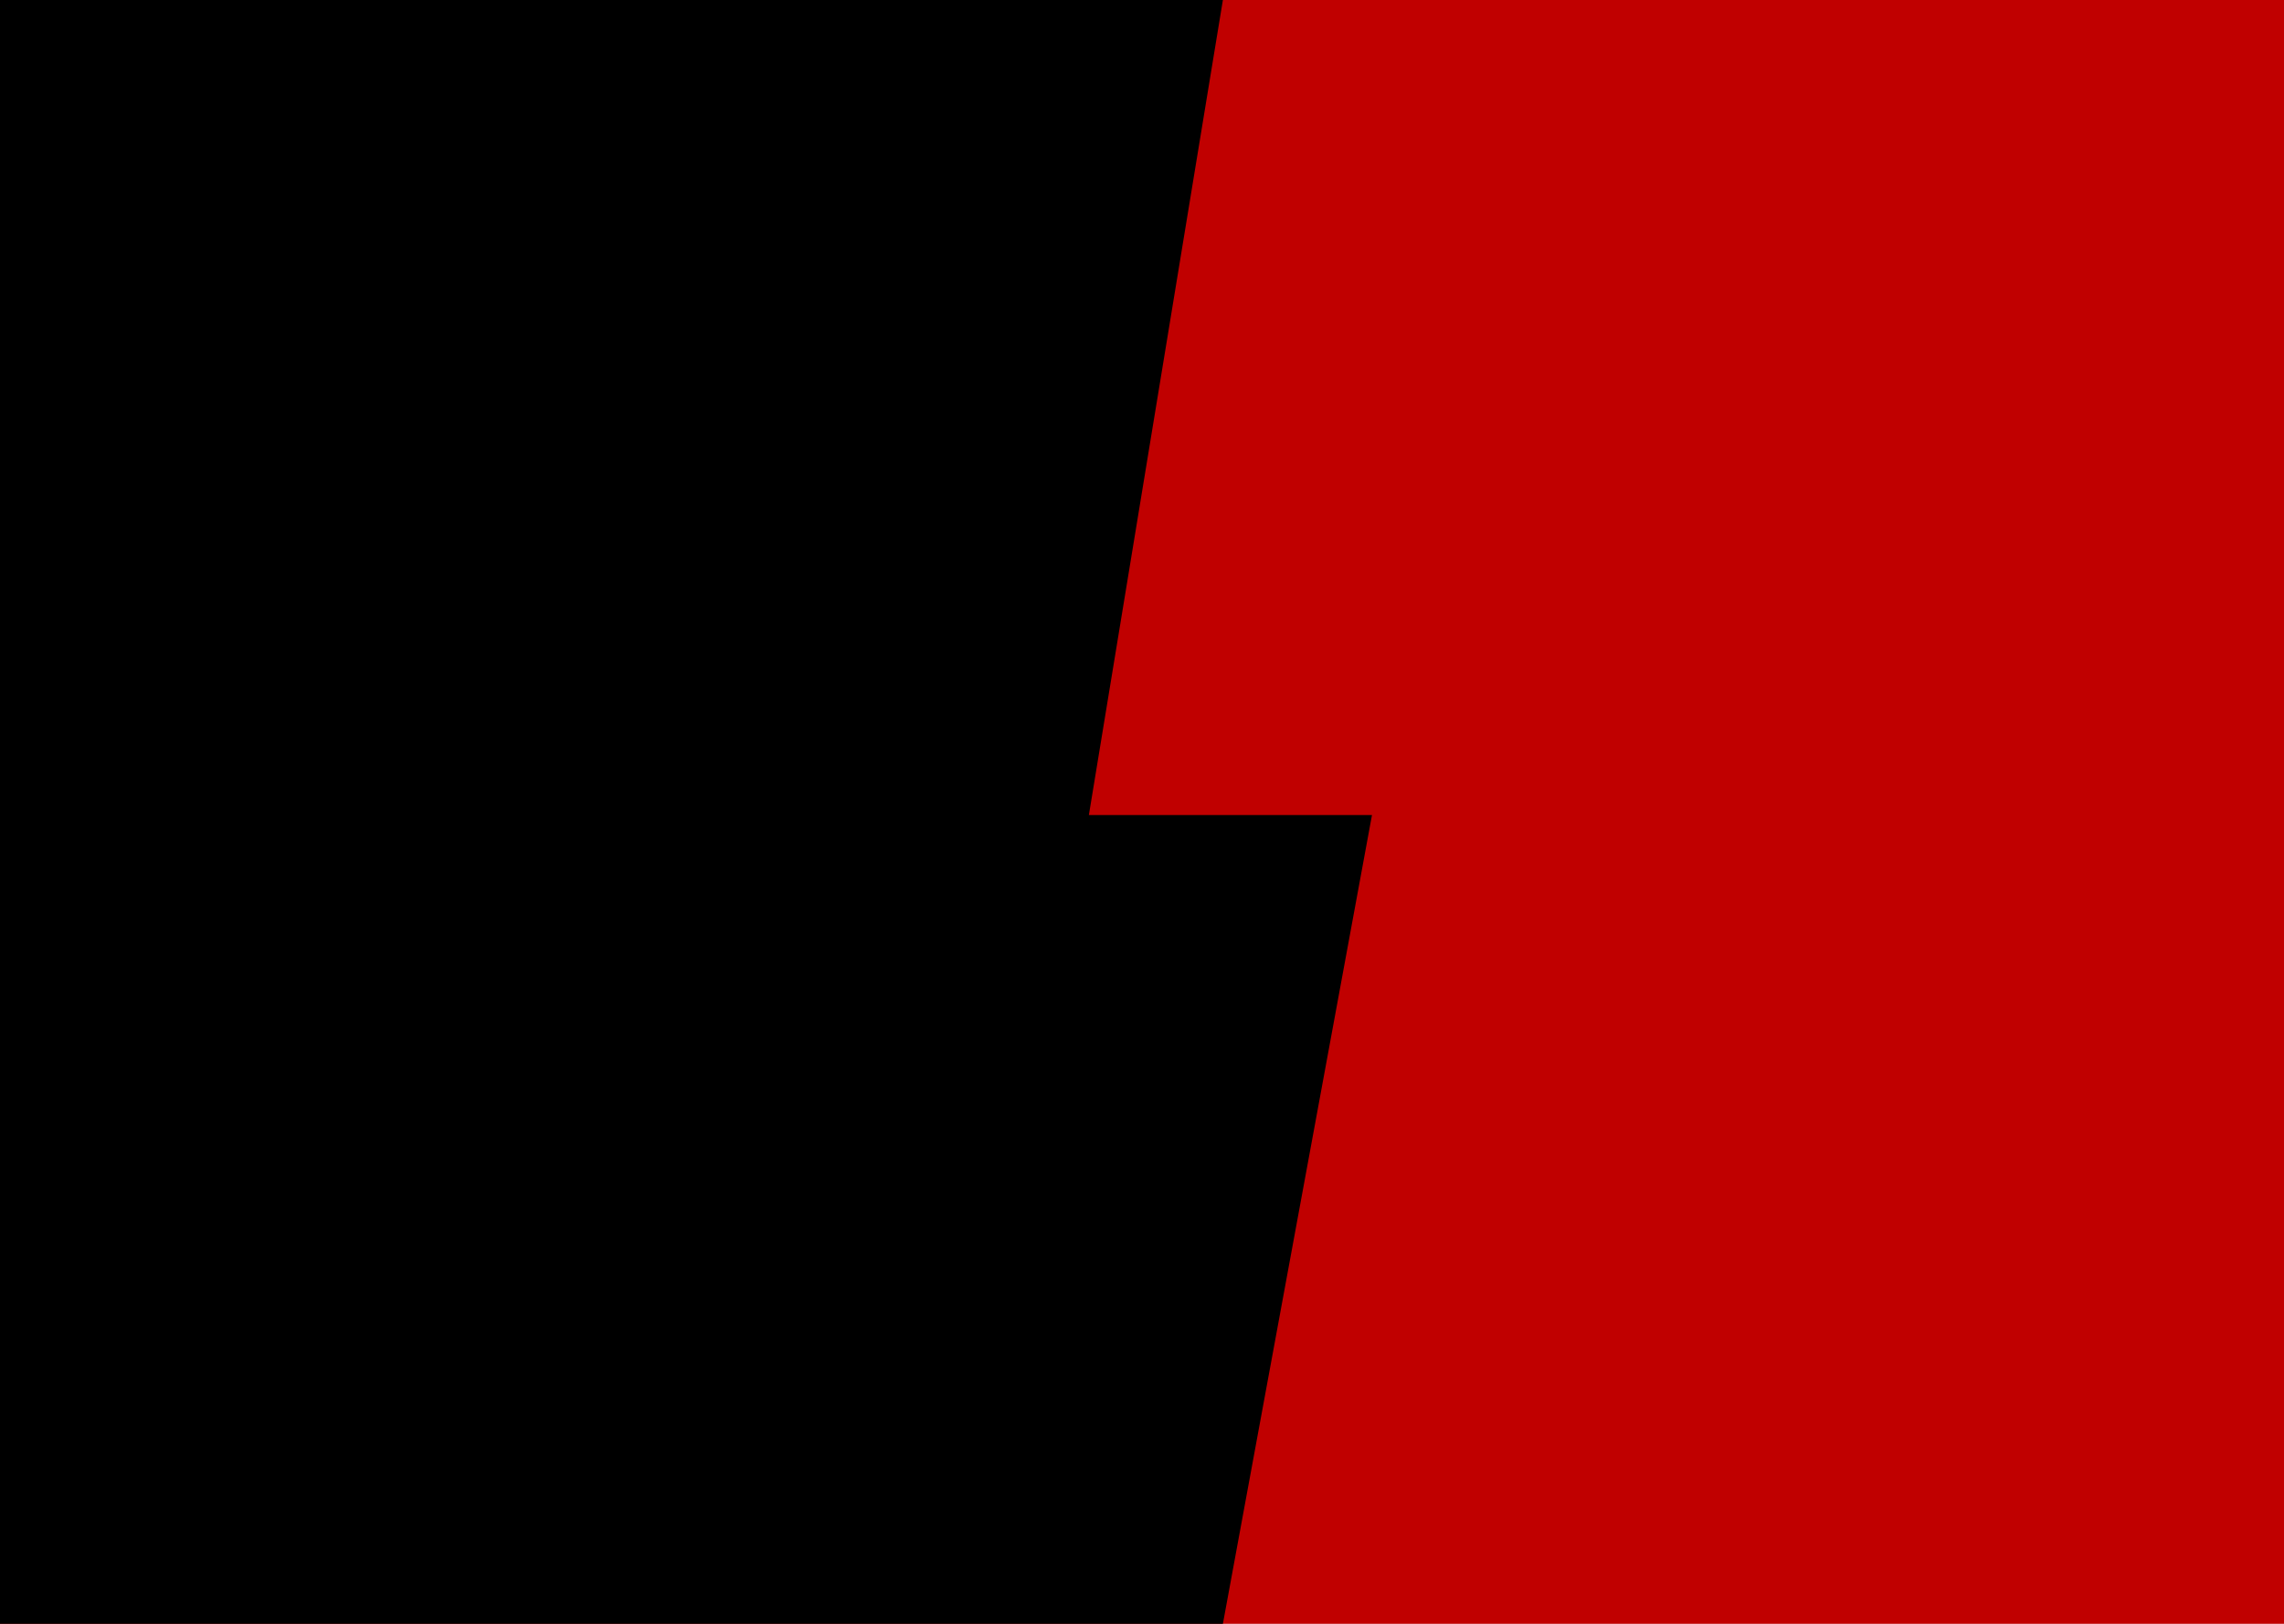
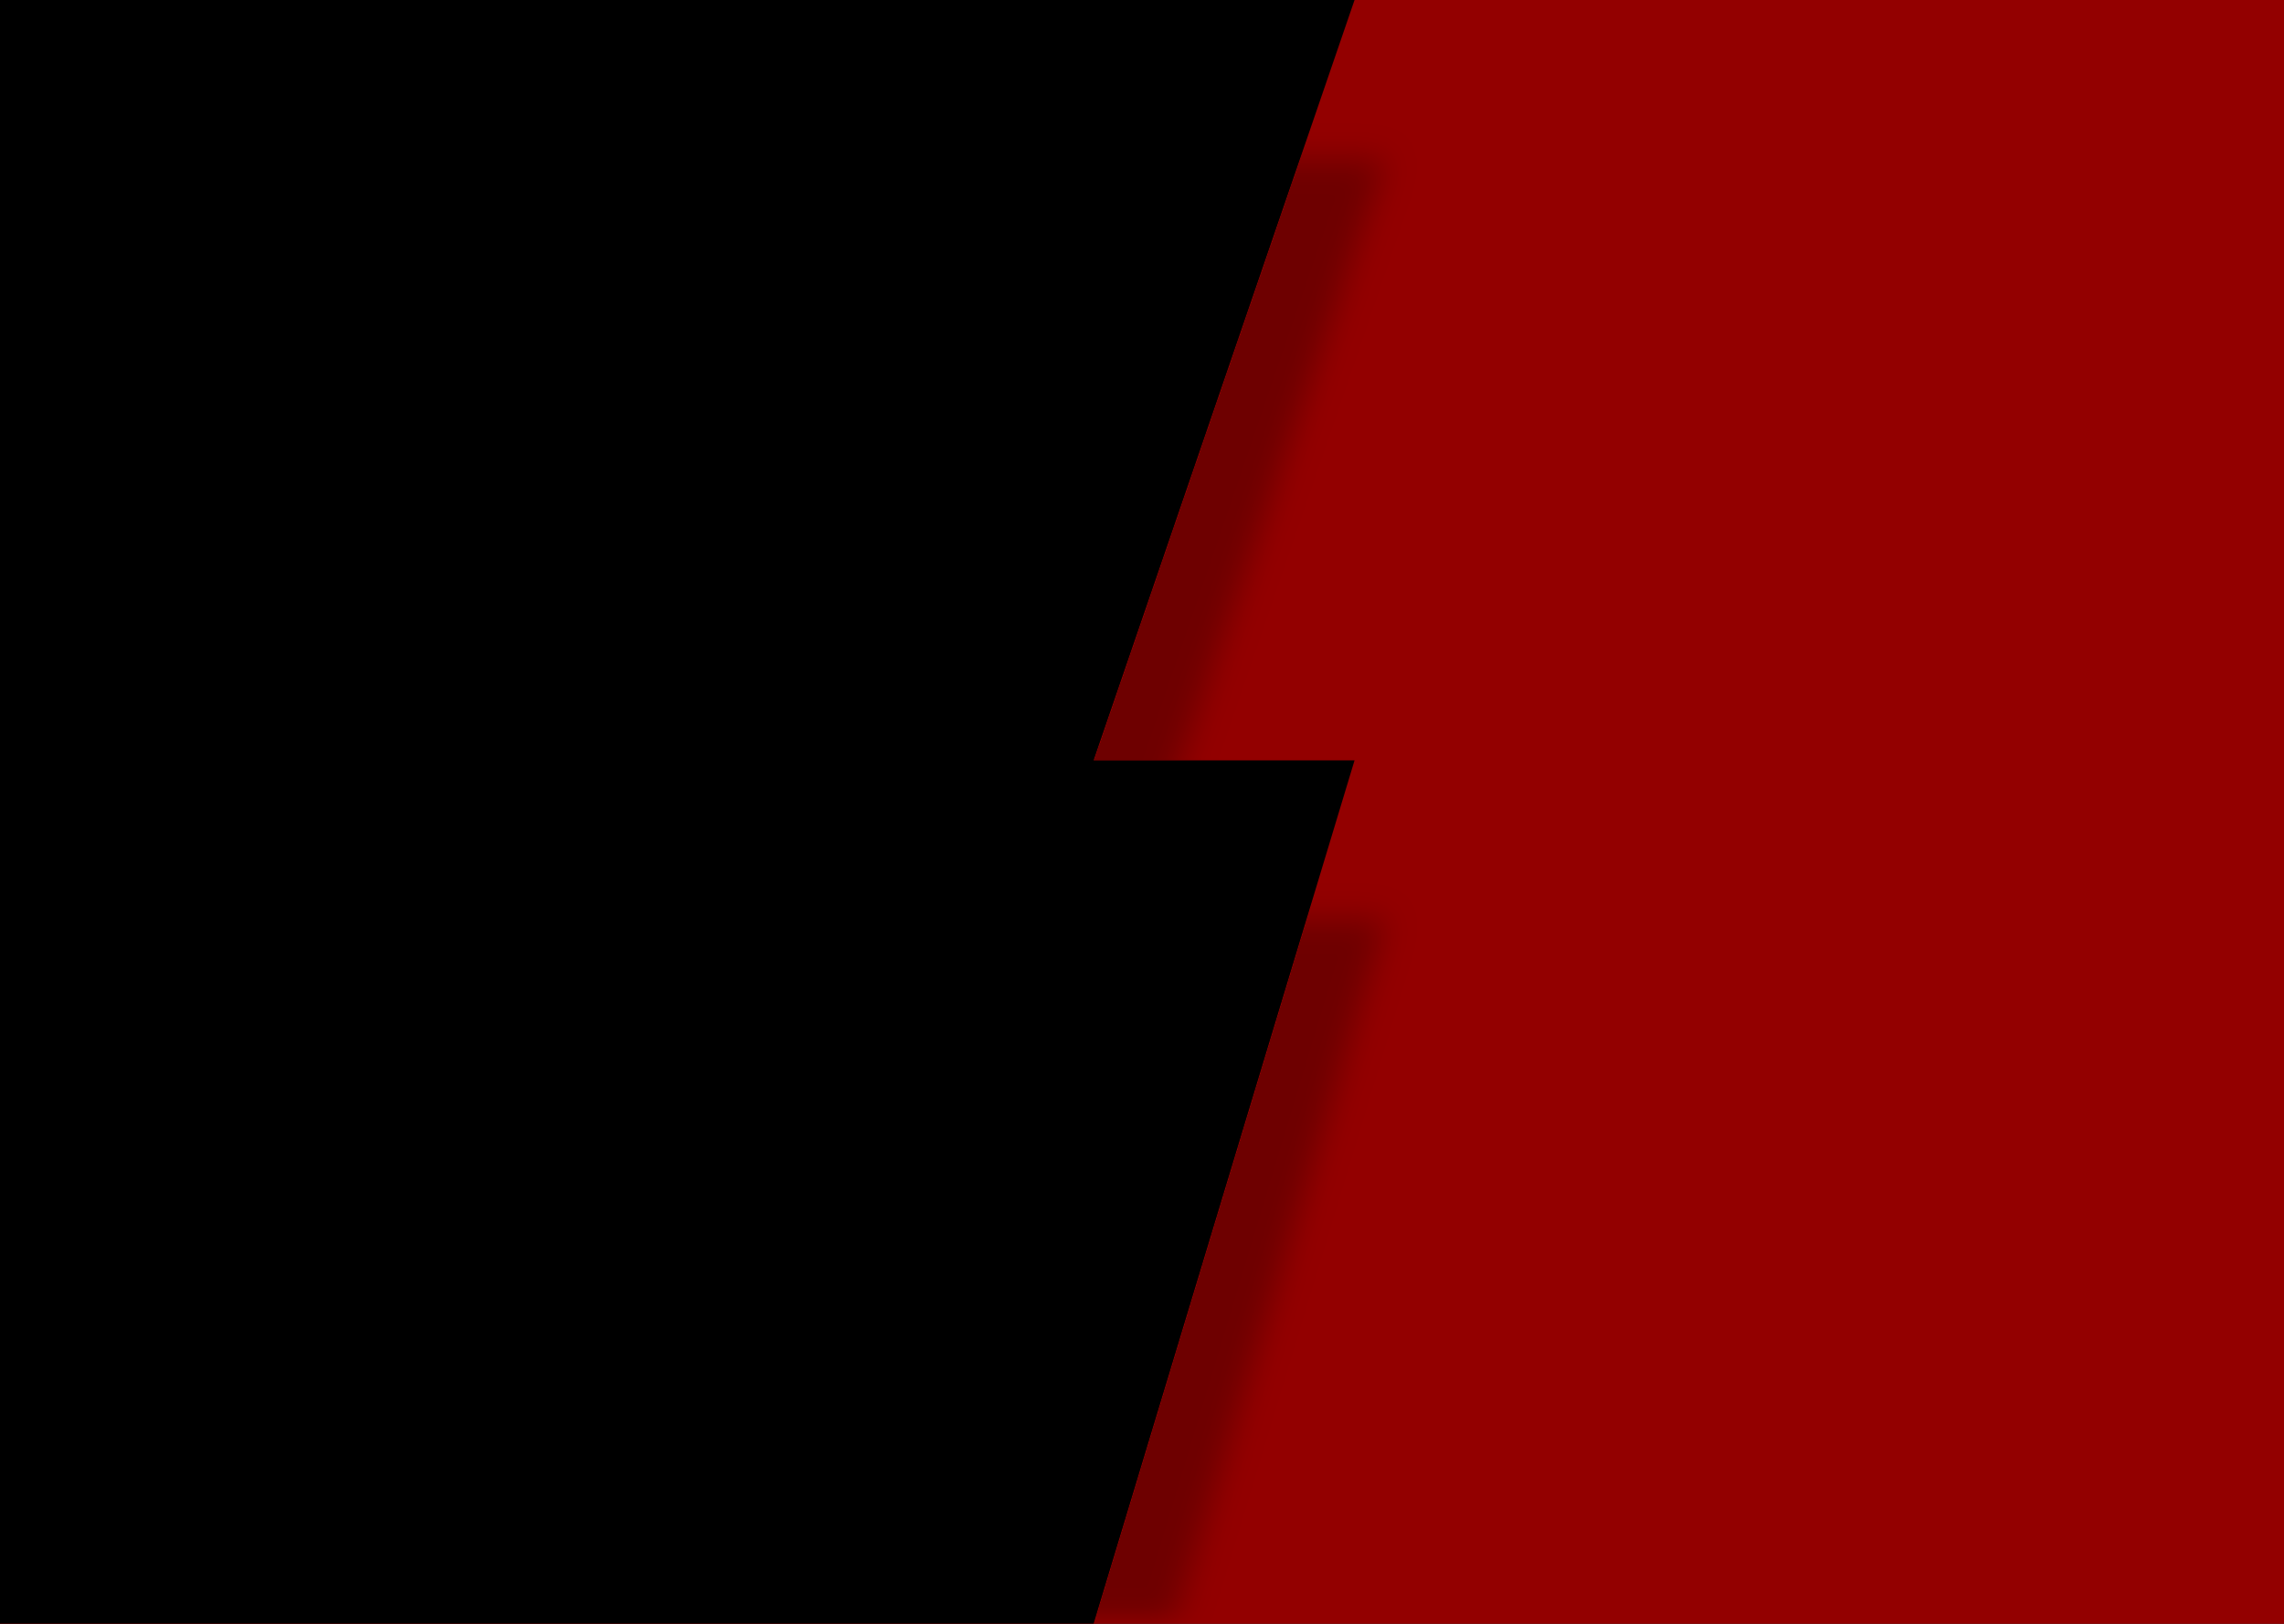
<svg xmlns="http://www.w3.org/2000/svg" width="1440" height="1024" viewBox="0 0 1440 1024" fill="none">
-   <g id="Desktop - 1">
-     <rect width="1440" height="1024" fill="#C00000" />
-     <path id="Rectangle 1" d="M0 0H771L686.5 514H865L771 1024H0V0Z" fill="black" />
+   <rect width="1440" height="1024" fill="#1E1E1E" />
+   <g id="Desktop - 1" clip-path="url(#clip0_0_1)">
+     <rect width="1440" height="1024" fill="#930000" />
+     <g id="Rectangle 1" filter="url(#filter0_d_0_1)">
+       <path d="M-16 0H854L689.5 479.5H854L689.5 1024H-16V0Z" fill="black" />
+     </g>
  </g>
+   <defs>
+     <filter id="filter0_d_0_1" x="-16" y="0" width="910" height="1144" filterUnits="userSpaceOnUse" color-interpolation-filters="sRGB">
+       <feFlood flood-opacity="0" result="BackgroundImageFix" />
+       <feColorMatrix in="SourceAlpha" type="matrix" values="0 0 0 0 0 0 0 0 0 0 0 0 0 0 0 0 0 0 127 0" result="hardAlpha" />
+       <feOffset dx="20" dy="100" />
+       <feGaussianBlur stdDeviation="10" />
+       <feComposite in2="hardAlpha" operator="out" />
+       <feColorMatrix type="matrix" values="0 0 0 0 0 0 0 0 0 0 0 0 0 0 0 0 0 0 0.25 0" />
+       <feBlend mode="normal" in2="BackgroundImageFix" result="effect1_dropShadow_0_1" />
+       <feBlend mode="normal" in="SourceGraphic" in2="effect1_dropShadow_0_1" result="shape" />
+     </filter>
+     <clipPath id="clip0_0_1">
+       <rect width="1440" height="1024" fill="white" />
+     </clipPath>
+   </defs>
</svg>
